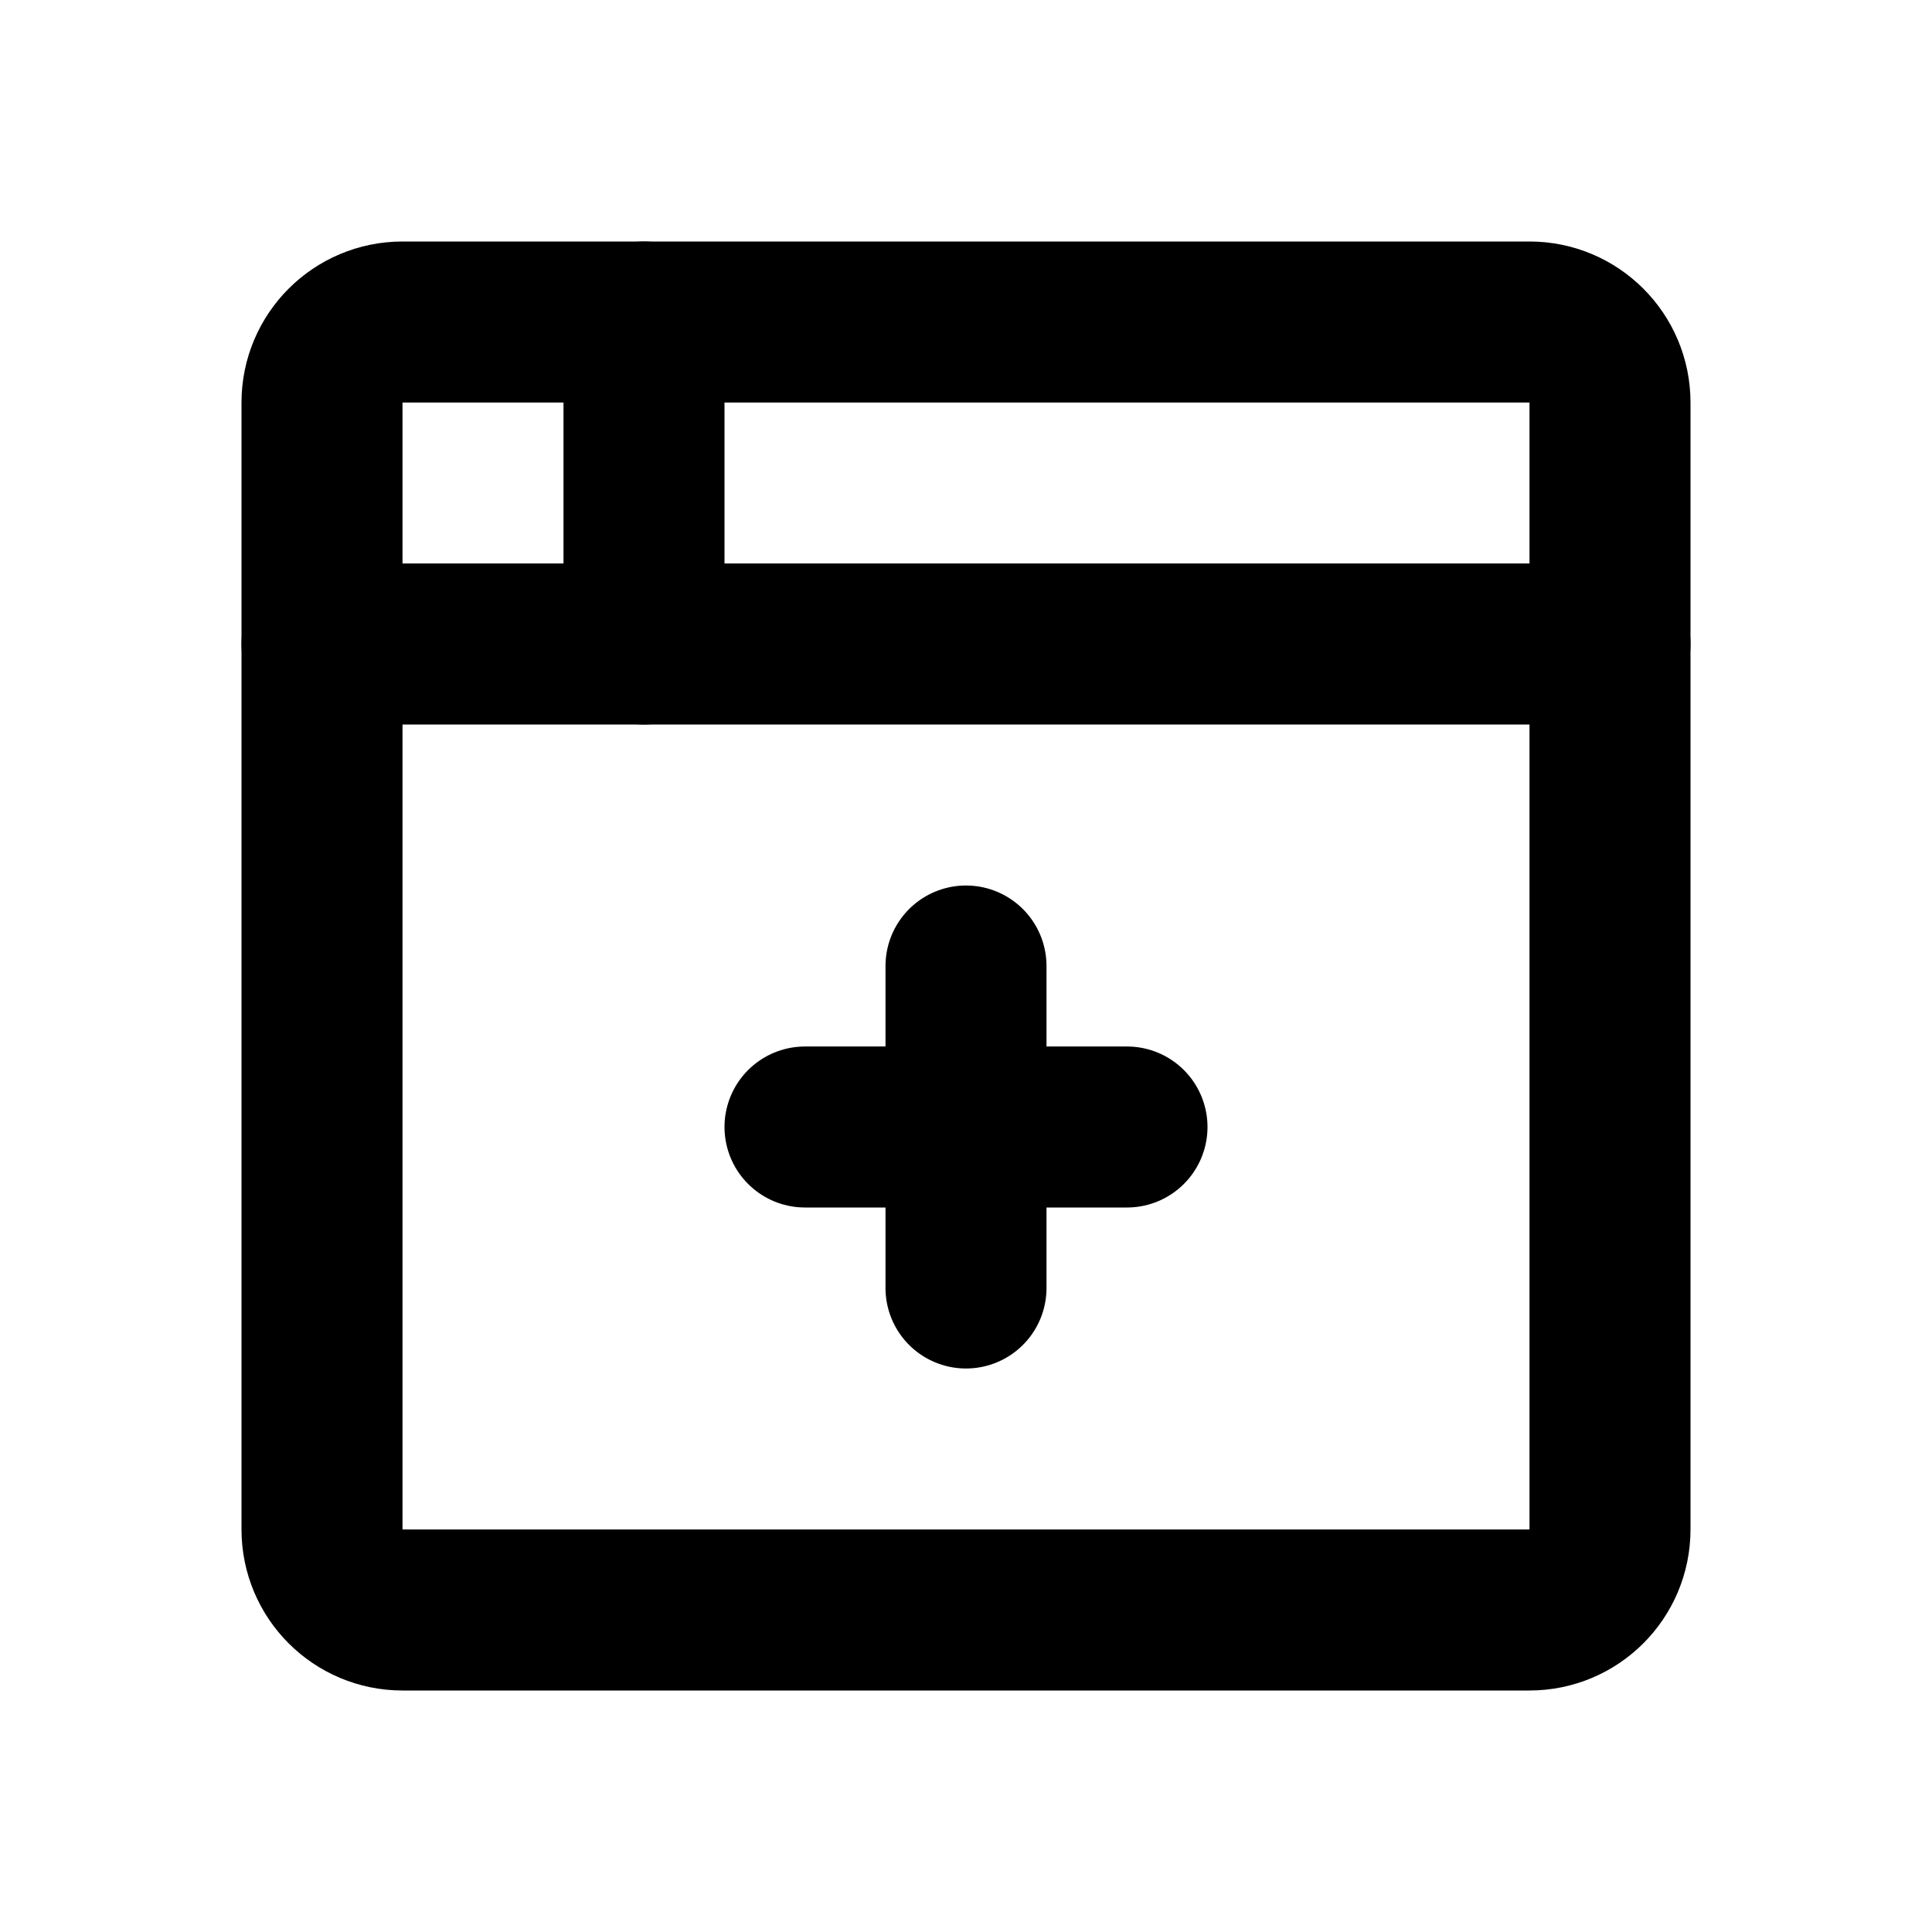
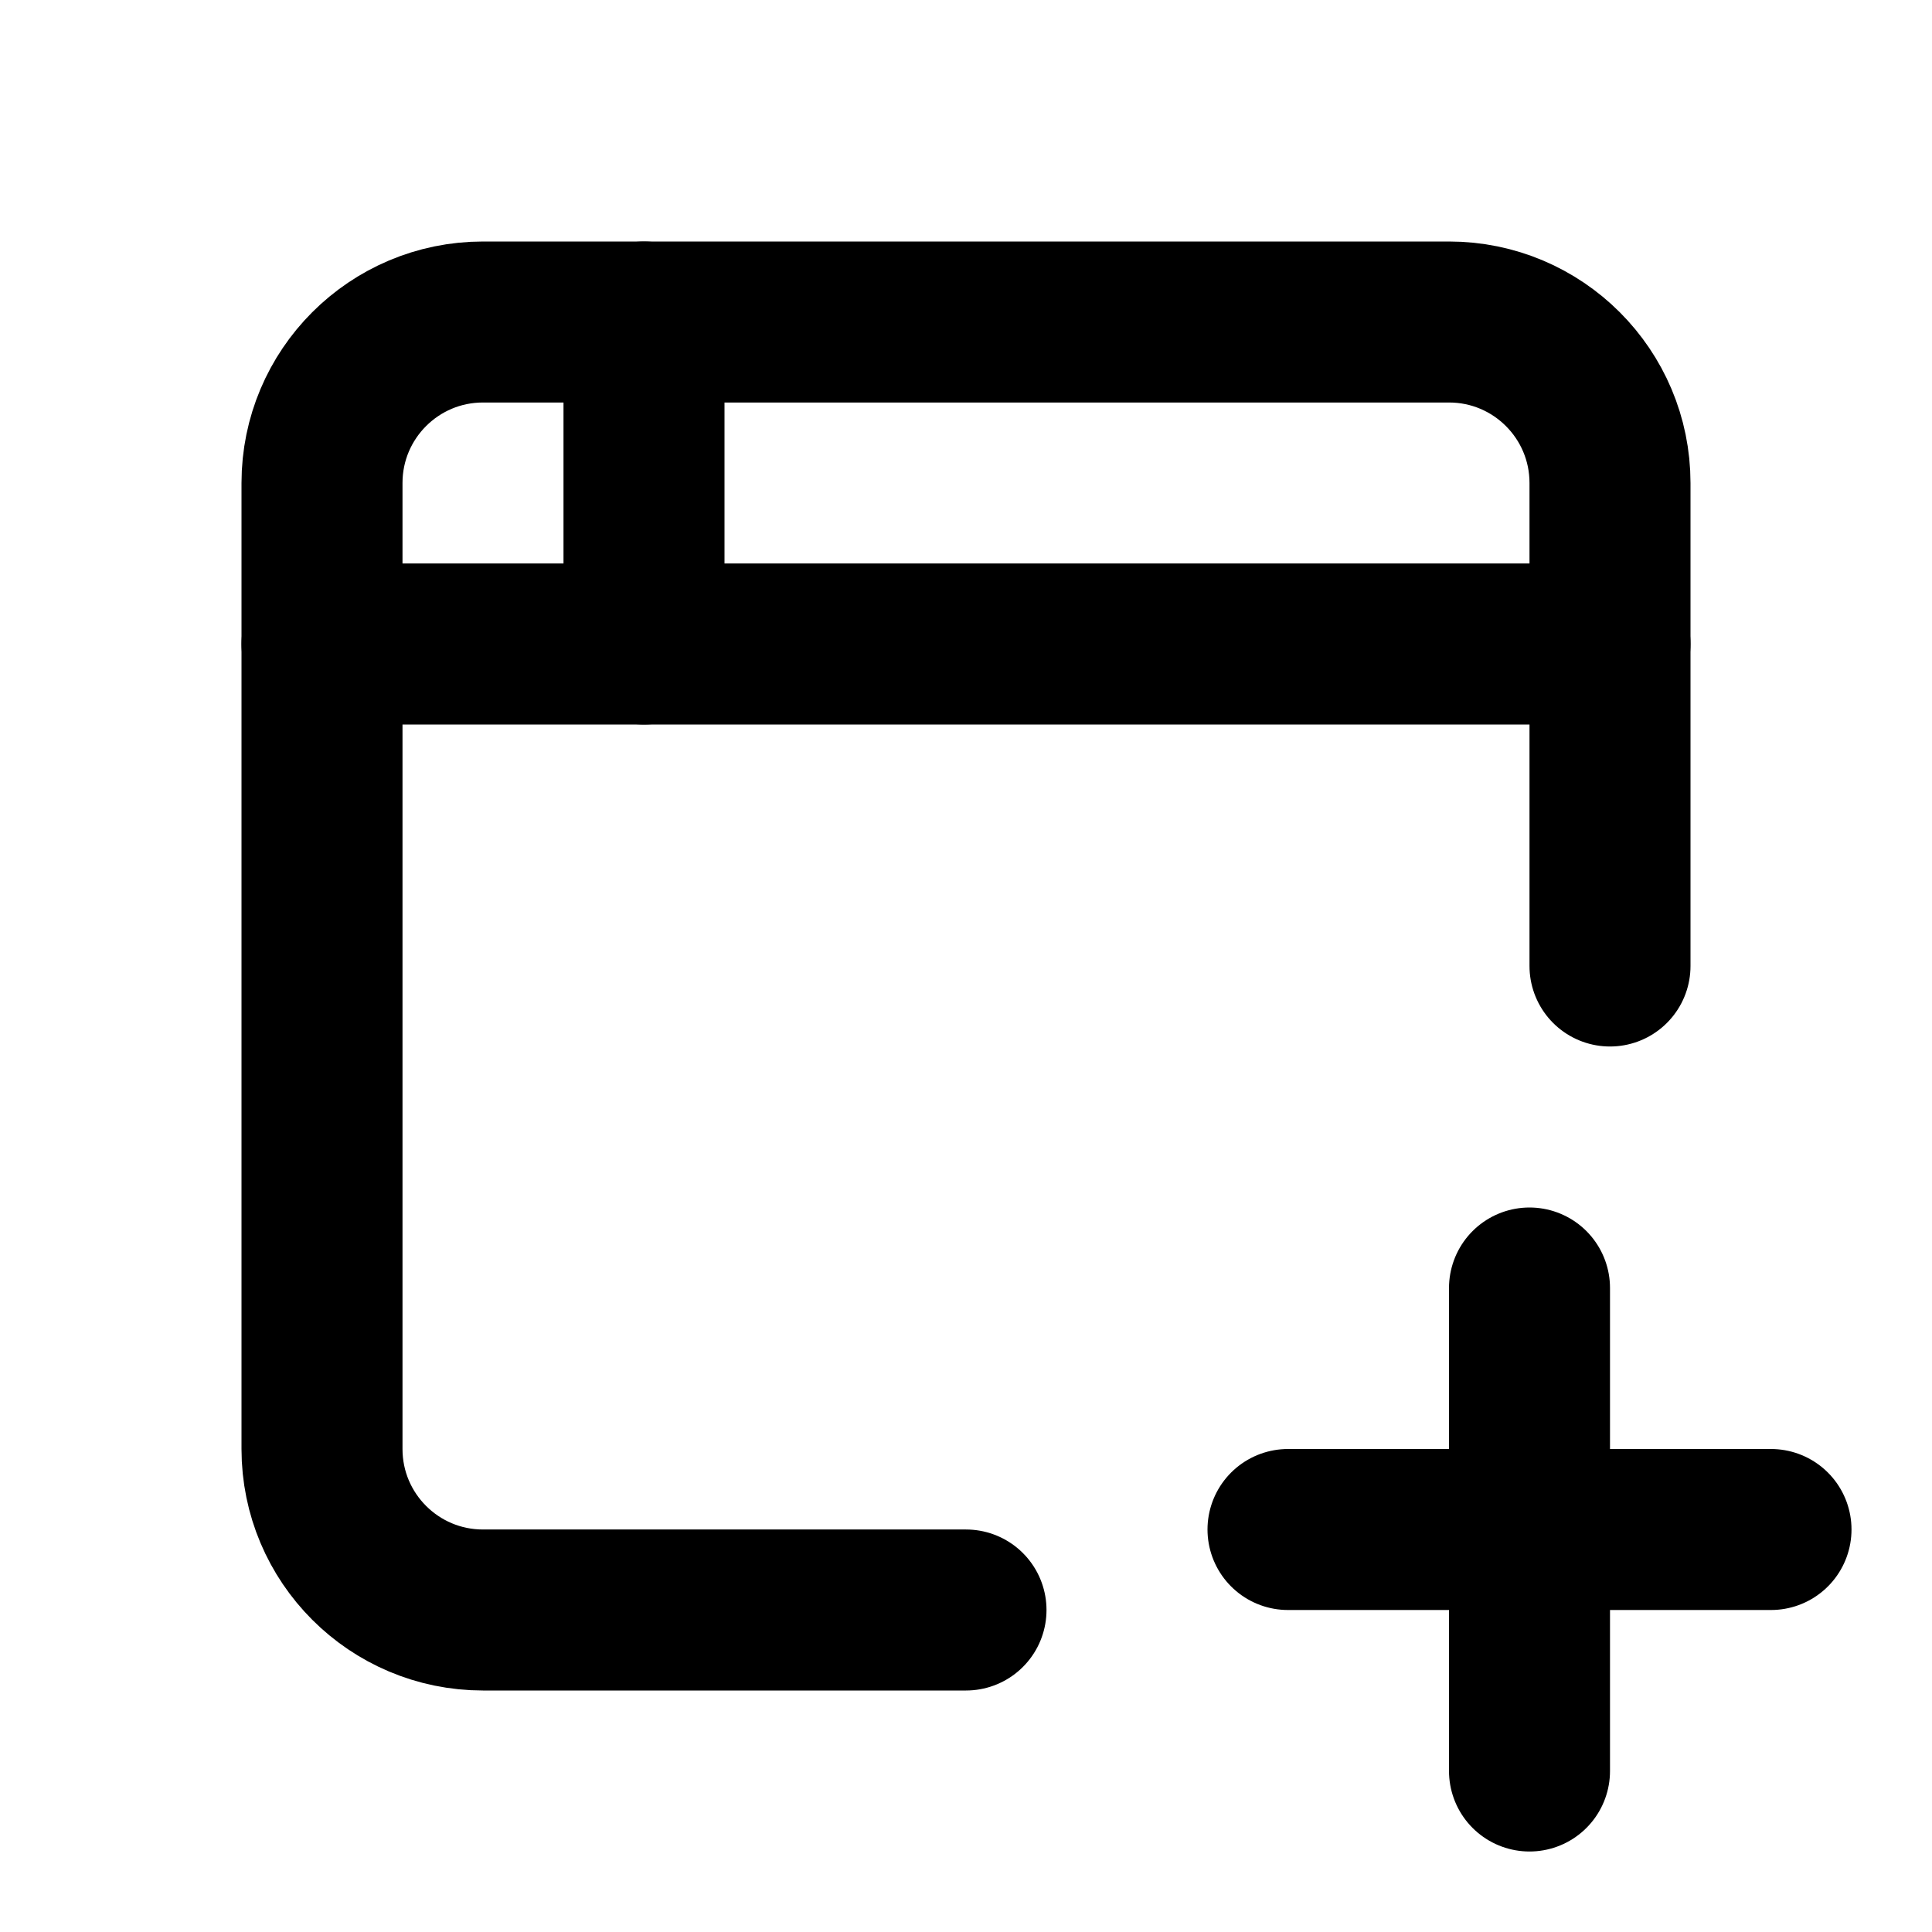
<svg xmlns="http://www.w3.org/2000/svg" width="24" height="24" viewBox="0 0 24 24" fill="none" stroke="currentColor" stroke-width="2" stroke-linecap="round" stroke-linejoin="round" class="icon icon-tabler icons-tabler-outline icon-tabler-browser-plus">
  <path stroke="none" d="M0 0h24v24H0z" fill="none" />
-   <path d="M4 4m0 1a1 1 0 0 1 1 -1h14a1 1 0 0 1 1 1v14a1 1 0 0 1 -1 1h-14a1 1 0 0 1 -1 -1z" />
  <path d="M4 8h16" />
+   <path d="M12 20h-6a2 2 0 0 1 -2 -2v-12a2 2 0 0 1 2 -2h12a2 2 0 0 1 2 2v6" />
  <path d="M8 4v4" />
-   <path d="M10 14h4" />
-   <path d="M12 12v4" />
+   <path d="M16 19h6" />
+   <path d="M19 16v6" />
</svg>
